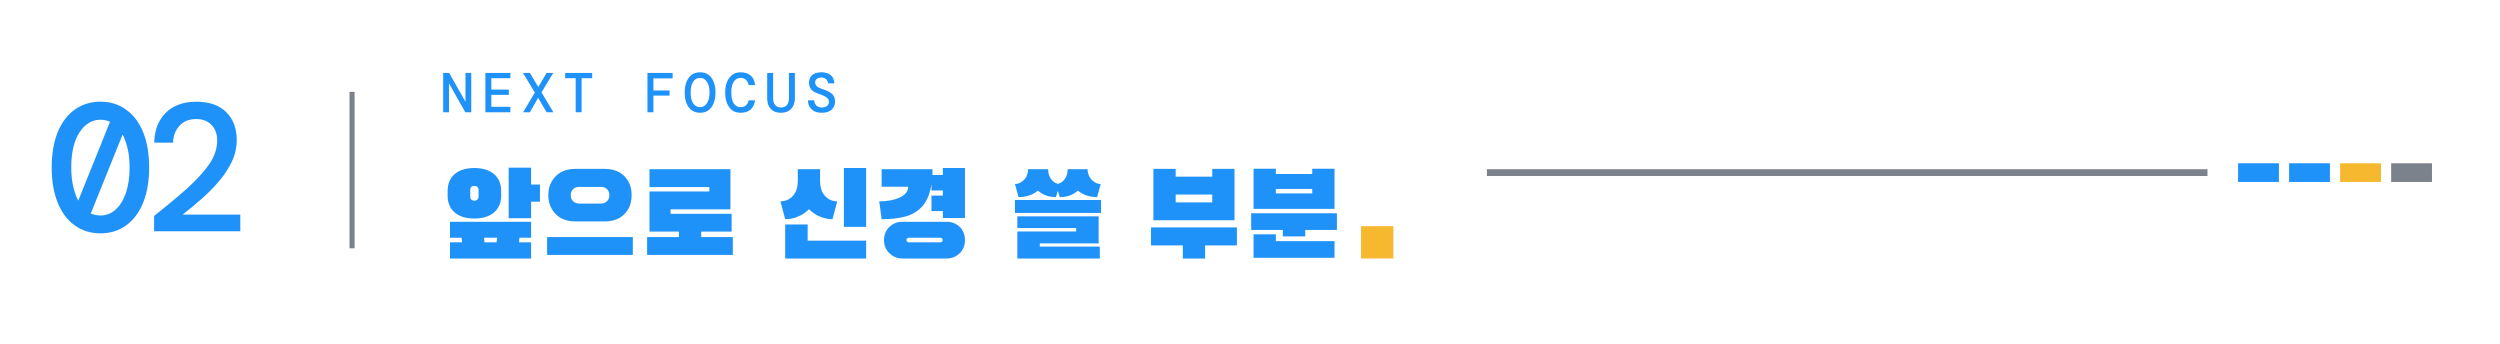
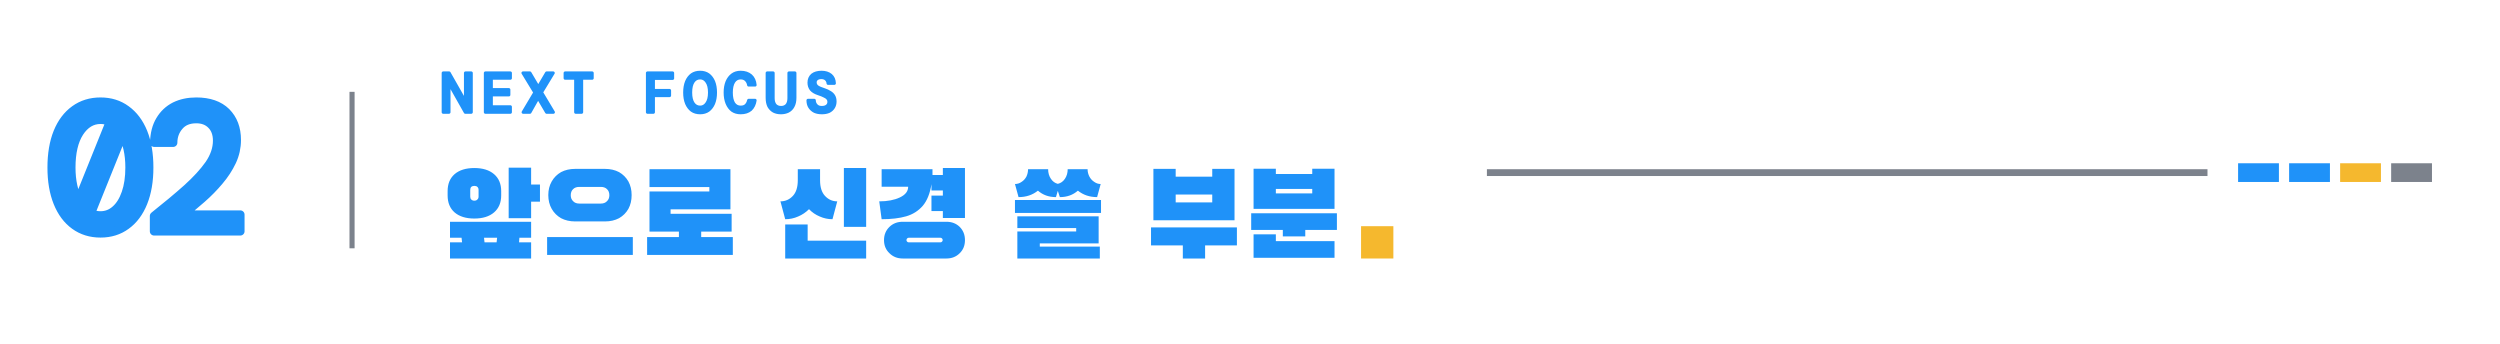
<svg xmlns="http://www.w3.org/2000/svg" width="1470" height="202" viewBox="0 0 1470 202">
-   <path d="M59.1 137.2Q50.4 137.2 43.9 132.5Q37.4 127.8 33.9 119.1Q30.4 110.4 30.4 98.5Q30.4 86.5 33.9 77.8Q37.4 69.2 43.9 64.5Q50.4 59.8 59.1 59.8Q67.8 59.8 74.2 64.5Q80.7 69.2 84.2 77.8Q87.7 86.5 87.7 98.5Q87.7 110.4 84.2 119.1Q80.7 127.8 74.2 132.5Q67.8 137.2 59.1 137.2ZM41.9 98.5Q41.9 104.5 43.0 109.4Q44.1 114.3 46.0 118.0L64.7 71.6Q62.0 70.4 59.1 70.4Q51.6 70.4 46.7 77.9Q41.9 85.4 41.9 98.5ZM59.1 126.7Q64.1 126.7 67.9 123.3Q71.8 119.9 74.0 113.5Q76.2 107.2 76.2 98.5Q76.2 92.5 75.1 87.6Q74.0 82.7 72.1 79.1L53.4 125.5Q56.1 126.7 59.1 126.7ZM90.6 136.0V127.0Q101.7 118.2 110.0 110.8Q118.2 103.4 123.0 96.6Q127.7 89.7 127.7 82.7Q127.7 76.8 124.3 73.4Q121.0 70.0 115.4 70.0Q108.8 70.0 105.3 74.2Q101.8 78.3 101.8 83.9H90.7Q90.9 76.0 94.1 70.7Q97.3 65.3 102.8 62.5Q108.3 59.8 115.4 59.8Q126.8 59.8 133.0 65.9Q139.2 72.1 139.2 82.3Q139.2 88.9 136.4 94.9Q133.5 101.0 128.9 106.4Q124.3 111.9 118.7 116.8Q113.1 121.7 107.4 126.2H141.3V136.0Z" fill="#1F92F9" />
+   <path d="M59.1 137.2Q50.4 137.2 43.9 132.5Q37.4 127.8 33.9 119.1Q30.4 110.4 30.4 98.5Q30.4 86.5 33.9 77.8Q37.4 69.2 43.9 64.5Q50.4 59.8 59.1 59.8Q67.8 59.8 74.2 64.5Q80.7 69.2 84.2 77.8Q87.7 86.5 87.7 98.5Q87.7 110.4 84.2 119.1Q80.7 127.8 74.2 132.5Q67.8 137.2 59.1 137.2ZM41.9 98.5Q41.9 104.5 43.0 109.4Q44.1 114.3 46.0 118.0L64.7 71.6Q62.0 70.4 59.1 70.4Q51.6 70.4 46.7 77.9Q41.9 85.4 41.9 98.5ZM59.1 126.7Q64.1 126.7 67.9 123.3Q71.8 119.9 74.0 113.5Q76.2 107.2 76.2 98.5Q76.2 92.5 75.1 87.6Q74.0 82.7 72.1 79.1L53.4 125.5Q56.1 126.7 59.1 126.7ZM90.6 136.0V127.0Q101.7 118.2 110.0 110.8Q118.2 103.4 123.0 96.6Q127.7 89.7 127.7 82.7Q127.7 76.8 124.3 73.4Q121.0 70.0 115.4 70.0Q108.8 70.0 105.3 74.2Q101.8 78.3 101.8 83.9H90.7Q90.9 76.0 94.1 70.7Q97.3 65.3 102.8 62.5Q108.3 59.8 115.4 59.8Q126.8 59.8 133.0 65.9Q139.2 72.1 139.2 82.3Q139.2 88.9 136.4 94.9Q133.5 101.0 128.9 106.4Q124.3 111.9 118.7 116.8Q113.1 121.7 107.4 126.2H141.3V136.0Z" fill="#1F92F9" stroke="#1F92F9" stroke-width="5" stroke-linejoin="round" />
  <path d="M207 54V146" stroke="#7C828C" stroke-width="3" />
-   <path d="M260.6 66.0V42.9H264.1L273.7 59.8V42.9H277.1V66.0H273.6L264.0 49.0V66.0ZM285.4 66.0V42.9H300.1V46.0H288.9V52.7H299.2V55.8H288.9V62.8H300.1V66.0ZM307.6 66.0 314.5 54.4 307.5 42.9H311.6L316.5 51.2L321.4 42.9H325.3L318.4 54.3L325.4 66.0H321.4L316.4 57.5L311.6 66.0ZM338.5 66.0V46.0H332.3V42.9H348.2V46.0H342.0V66.0ZM380.7 66.0V42.9H395.5V46.1H384.2V53.2H393.7V56.2H384.2V66.0ZM411.7 66.3Q408.8 66.3 406.8 64.9Q404.8 63.4 403.7 60.8Q402.6 58.1 402.6 54.4Q402.6 50.7 403.7 48.0Q404.8 45.4 406.8 43.9Q408.8 42.5 411.7 42.5Q414.5 42.5 416.5 43.9Q418.5 45.4 419.6 48.0Q420.7 50.7 420.7 54.4Q420.7 58.1 419.6 60.8Q418.5 63.4 416.5 64.9Q414.5 66.3 411.7 66.3ZM411.7 63.0Q414.1 63.0 415.6 60.8Q417.2 58.6 417.2 54.4Q417.2 50.2 415.6 48.0Q414.1 45.8 411.7 45.8Q409.1 45.8 407.6 48.0Q406.1 50.2 406.1 54.4Q406.1 58.6 407.6 60.8Q409.1 63.0 411.7 63.0ZM435.5 66.3Q432.6 66.3 430.6 64.9Q428.6 63.4 427.5 60.7Q426.4 58.0 426.4 54.4Q426.4 50.8 427.5 48.1Q428.6 45.5 430.6 44.0Q432.6 42.5 435.5 42.5Q439.2 42.5 441.5 44.5Q443.7 46.5 444.0 50.0H440.2Q439.9 48.2 438.7 47.0Q437.5 45.8 435.5 45.8Q432.9 45.8 431.4 48.1Q430.0 50.4 430.0 54.4Q430.0 58.5 431.4 60.8Q432.9 63.0 435.5 63.0Q437.6 63.0 438.7 61.9Q439.8 60.8 440.2 59.0H444.0Q443.5 62.4 441.4 64.4Q439.2 66.3 435.5 66.3ZM459.2 66.3Q456.8 66.3 455.0 65.4Q453.2 64.4 452.1 62.5Q451.1 60.5 451.1 57.5V42.9H454.6V57.7Q454.6 60.3 455.8 61.8Q457.1 63.2 459.3 63.2Q461.4 63.2 462.7 61.8Q463.9 60.3 463.9 57.7V42.9H467.4V57.5Q467.4 60.5 466.3 62.5Q465.3 64.4 463.4 65.4Q461.5 66.3 459.2 66.3ZM483.3 66.3Q480.8 66.3 479.0 65.5Q477.2 64.6 476.1 62.9Q475.1 61.3 475.1 59.0H478.8Q478.8 60.7 480.0 62.0Q481.1 63.2 483.2 63.2Q485.2 63.2 486.3 62.3Q487.4 61.4 487.4 59.9Q487.4 58.7 486.7 57.9Q486.1 57.1 484.7 56.5Q483.4 55.8 481.2 55.1Q478.4 54.2 477.0 52.6Q475.7 50.9 475.7 48.6Q475.7 45.8 477.6 44.1Q479.6 42.5 483.1 42.5Q486.4 42.5 488.5 44.2Q490.5 45.9 490.6 49.0H486.9Q486.9 48.2 486.4 47.4Q486.0 46.6 485.1 46.1Q484.2 45.6 483.0 45.6Q481.4 45.6 480.4 46.3Q479.3 47.1 479.3 48.4Q479.3 50.0 480.6 51.0Q481.9 51.9 484.8 52.8Q486.6 53.4 488.0 54.3Q489.4 55.1 490.2 56.4Q491.0 57.7 491.0 59.7Q491.0 61.6 490.1 63.1Q489.2 64.6 487.5 65.5Q485.7 66.3 483.3 66.3Z" fill="#1F92F9" />
+   <path d="M260.6 66.0V42.9H264.1L273.7 59.8V42.9H277.1V66.0H273.6L264.0 49.0V66.0ZM285.4 66.0V42.9H300.1V46.0H288.9V52.7H299.2V55.8H288.9V62.8H300.1V66.0ZM307.6 66.0 314.5 54.4 307.5 42.9H311.6L316.5 51.2L321.4 42.9H325.3L318.4 54.3L325.4 66.0H321.4L316.4 57.5L311.6 66.0ZM338.5 66.0V46.0H332.3V42.9H348.2V46.0H342.0V66.0ZM380.7 66.0V42.9H395.5V46.1H384.2V53.2H393.7V56.2H384.2V66.0ZM411.7 66.3Q408.8 66.3 406.8 64.9Q404.8 63.4 403.7 60.8Q402.6 58.1 402.6 54.4Q402.6 50.7 403.7 48.0Q404.8 45.4 406.8 43.9Q408.8 42.5 411.7 42.5Q414.5 42.5 416.5 43.9Q418.5 45.4 419.6 48.0Q420.7 50.7 420.7 54.4Q420.7 58.1 419.6 60.8Q418.5 63.4 416.5 64.9Q414.5 66.3 411.7 66.3ZM411.7 63.0Q414.1 63.0 415.6 60.8Q417.2 58.6 417.2 54.4Q417.2 50.2 415.6 48.0Q414.1 45.8 411.7 45.8Q409.1 45.8 407.6 48.0Q406.1 50.2 406.1 54.4Q406.1 58.6 407.6 60.8Q409.1 63.0 411.7 63.0ZM435.5 66.3Q432.6 66.3 430.6 64.9Q428.6 63.4 427.5 60.7Q426.4 58.0 426.4 54.4Q426.4 50.8 427.5 48.1Q428.6 45.5 430.6 44.0Q432.6 42.5 435.5 42.5Q439.2 42.5 441.5 44.5Q443.7 46.5 444.0 50.0H440.2Q439.9 48.2 438.7 47.0Q437.5 45.8 435.5 45.8Q432.9 45.8 431.4 48.1Q430.0 50.4 430.0 54.4Q430.0 58.5 431.4 60.8Q432.9 63.0 435.5 63.0Q437.6 63.0 438.7 61.9Q439.8 60.8 440.2 59.0H444.0Q443.5 62.4 441.4 64.4Q439.2 66.3 435.5 66.3ZM459.2 66.3Q456.8 66.3 455.0 65.4Q453.2 64.4 452.1 62.5Q451.1 60.5 451.1 57.5V42.9H454.6V57.7Q454.6 60.3 455.8 61.8Q457.1 63.2 459.3 63.2Q461.4 63.2 462.7 61.8Q463.9 60.3 463.9 57.7V42.9H467.4V57.5Q467.4 60.5 466.3 62.5Q465.3 64.4 463.4 65.4Q461.5 66.3 459.2 66.3ZM483.3 66.3Q480.8 66.3 479.0 65.5Q477.2 64.6 476.1 62.9Q475.1 61.3 475.1 59.0H478.8Q478.8 60.7 480.0 62.0Q481.1 63.2 483.2 63.2Q485.2 63.2 486.3 62.3Q487.4 61.4 487.4 59.9Q487.4 58.7 486.7 57.9Q486.1 57.1 484.7 56.5Q483.4 55.8 481.2 55.1Q478.4 54.2 477.0 52.6Q475.7 50.9 475.7 48.6Q475.7 45.8 477.6 44.1Q479.6 42.5 483.1 42.5Q486.4 42.5 488.5 44.2Q490.5 45.9 490.6 49.0H486.9Q486.9 48.2 486.4 47.4Q486.0 46.6 485.1 46.1Q484.2 45.6 483.0 45.6Q481.4 45.6 480.4 46.3Q479.3 47.1 479.3 48.4Q479.3 50.0 480.6 51.0Q481.9 51.9 484.8 52.8Q486.6 53.4 488.0 54.3Q489.4 55.1 490.2 56.4Q491.0 57.7 491.0 59.7Q491.0 61.6 490.1 63.1Q489.2 64.6 487.5 65.5Q485.7 66.3 483.3 66.3Z" fill="#1F92F9" stroke="#1F92F9" stroke-width="1.8" stroke-linejoin="round" />
  <path d="M312.3 98.6H299.1V128.3H312.3V118.6H317.5V108.5H312.3ZM263.2 112.4Q263.2 106.0 267.3 102.4Q271.5 98.8 278.9 98.8Q286.3 98.8 290.5 102.4Q294.7 106.0 294.7 112.4V114.9Q294.7 121.3 290.5 124.9Q286.3 128.5 278.9 128.5Q271.5 128.5 267.3 124.9Q263.2 121.3 263.2 114.9ZM276.5 115.6Q276.5 116.7 277.1 117.3Q277.8 118.0 278.9 118.0Q280.1 118.0 280.7 117.3Q281.4 116.7 281.4 115.6V111.7Q281.4 110.5 280.7 109.9Q280.1 109.3 278.9 109.3Q277.8 109.3 277.1 109.9Q276.5 110.5 276.5 111.7ZM312.3 130.4H264.6V139.8H271.4L271.7 142.5H264.6V152.0H312.3V142.5H305.2L305.4 139.8H312.3ZM284.9 142.5 284.6 139.8H292.3L292.0 142.5ZM371.4 114.7Q371.4 110.2 369.5 106.7Q367.5 103.2 364.0 101.2Q360.4 99.3 355.7 99.3H338.2Q333.5 99.3 329.9 101.2Q326.4 103.2 324.4 106.7Q322.4 110.2 322.4 114.7Q322.4 119.3 324.4 122.8Q326.4 126.3 329.9 128.3Q333.5 130.2 338.2 130.2H355.7Q360.4 130.2 364.0 128.3Q367.5 126.3 369.5 122.8Q371.4 119.3 371.4 114.7ZM353.3 109.9Q355.6 109.9 356.9 111.2Q358.3 112.5 358.3 114.8Q358.3 117.0 356.9 118.3Q355.6 119.7 353.3 119.7H340.6Q338.3 119.7 337.0 118.3Q335.6 117.0 335.6 114.8Q335.6 112.5 337.0 111.2Q338.3 109.9 340.6 109.9ZM321.7 139.4V149.9H372.1V139.4ZM430.9 139.4H412.3V136.2H430.2V125.7H394.3V123.1H429.5V99.5H381.9V110.0H417.1V112.6H381.9V136.2H399.2V139.4H380.5V149.9H430.9ZM496.2 98.8H509.3V133.4H496.2ZM475.7 123.0Q472.9 125.8 469.3 127.3Q465.7 128.9 461.7 128.9L458.9 118.4Q463.2 118.4 466.2 115.2Q469.1 112.1 469.1 106.0V99.5H482.2V106.0Q482.2 112.1 485.1 115.2Q488.1 118.4 492.3 118.4L489.5 128.9Q485.6 128.9 482.0 127.3Q478.4 125.8 475.7 123.0ZM474.9 132.0V141.5H509.3V152.0H461.7V132.0ZM567.4 98.8V128.2H554.4V124.1H547.7V115.0H554.4V112.0H547.7V108.3Q546.4 116.5 542.6 121.0Q538.7 125.5 532.8 127.2Q526.9 128.9 518.4 128.9L517.0 118.4Q524.2 118.4 529.1 116.1Q534.0 113.8 534.0 109.8H518.4V99.5H548.3Q548.3 101.8 548.3 102.9H554.4V98.8ZM556.5 130.4Q561.2 130.4 564.3 133.4Q567.4 136.5 567.4 141.2Q567.4 145.9 564.3 148.9Q561.2 152.0 556.5 152.0H530.8Q526.1 152.0 523.0 148.9Q519.8 145.9 519.8 141.2Q519.8 136.5 523.0 133.4Q526.1 130.4 530.8 130.4ZM553.0 142.5Q553.5 142.5 553.9 142.1Q554.3 141.7 554.3 141.2Q554.3 140.6 553.9 140.2Q553.5 139.8 553.0 139.8H534.3Q533.8 139.8 533.4 140.2Q533.0 140.6 533.0 141.2Q533.0 141.7 533.4 142.1Q533.8 142.5 534.3 142.5ZM610.3 112.1Q605.6 115.9 598.9 115.9L596.8 108.2Q598.9 108.2 600.6 107.0Q602.4 105.9 603.5 103.9Q604.5 101.8 604.5 99.5H616.3Q616.3 102.7 617.9 105.1Q619.5 107.5 622.0 108.1Q624.6 107.5 626.2 105.1Q627.8 102.7 627.8 99.5H639.5Q639.5 101.8 640.6 103.9Q641.7 105.9 643.5 107.0Q645.2 108.2 647.2 108.2L645.1 115.9Q638.5 115.9 633.8 112.1Q629.5 115.9 623.2 115.9L622.0 112.2L620.9 115.9Q614.6 115.9 610.3 112.1ZM596.8 117.6H647.4V125.2H596.8ZM611.4 143.1V145.0H646.7V152.0H598.2V136.1H632.8V134.1H598.2V127.2H646.0V143.1ZM725.9 129.5V99.3H712.8V103.9H691.3V99.3H678.2V129.5ZM712.8 119.0H691.3V114.4H712.8ZM727.3 133.7H676.8V144.3H695.5V152.0H708.6V144.3H727.3ZM784.7 99.2V122.8H737.1V99.2H750.2V102.3H771.6V99.2ZM771.6 113.7V111.1H750.2V113.7ZM735.7 125.4H786.1V135.2H767.5V139.0H754.3V135.2H735.7ZM750.2 137.8V141.8H784.7V151.6H737.1V137.8Z" fill="#1F92F9" />
  <rect x="800.3" y="133" width="19" height="19" fill="#F5B82E" />
  <path d="M874.3 101.5H1298" stroke="#7C828C" stroke-width="4" />
  <rect x="1316" y="96" width="24" height="11" fill="#1F92F9" />
  <rect x="1346" y="96" width="24" height="11" fill="#1F92F9" />
  <rect x="1376" y="96" width="24" height="11" fill="#F5B82E" />
  <rect x="1406" y="96" width="24" height="11" fill="#7C828C" />
</svg>
